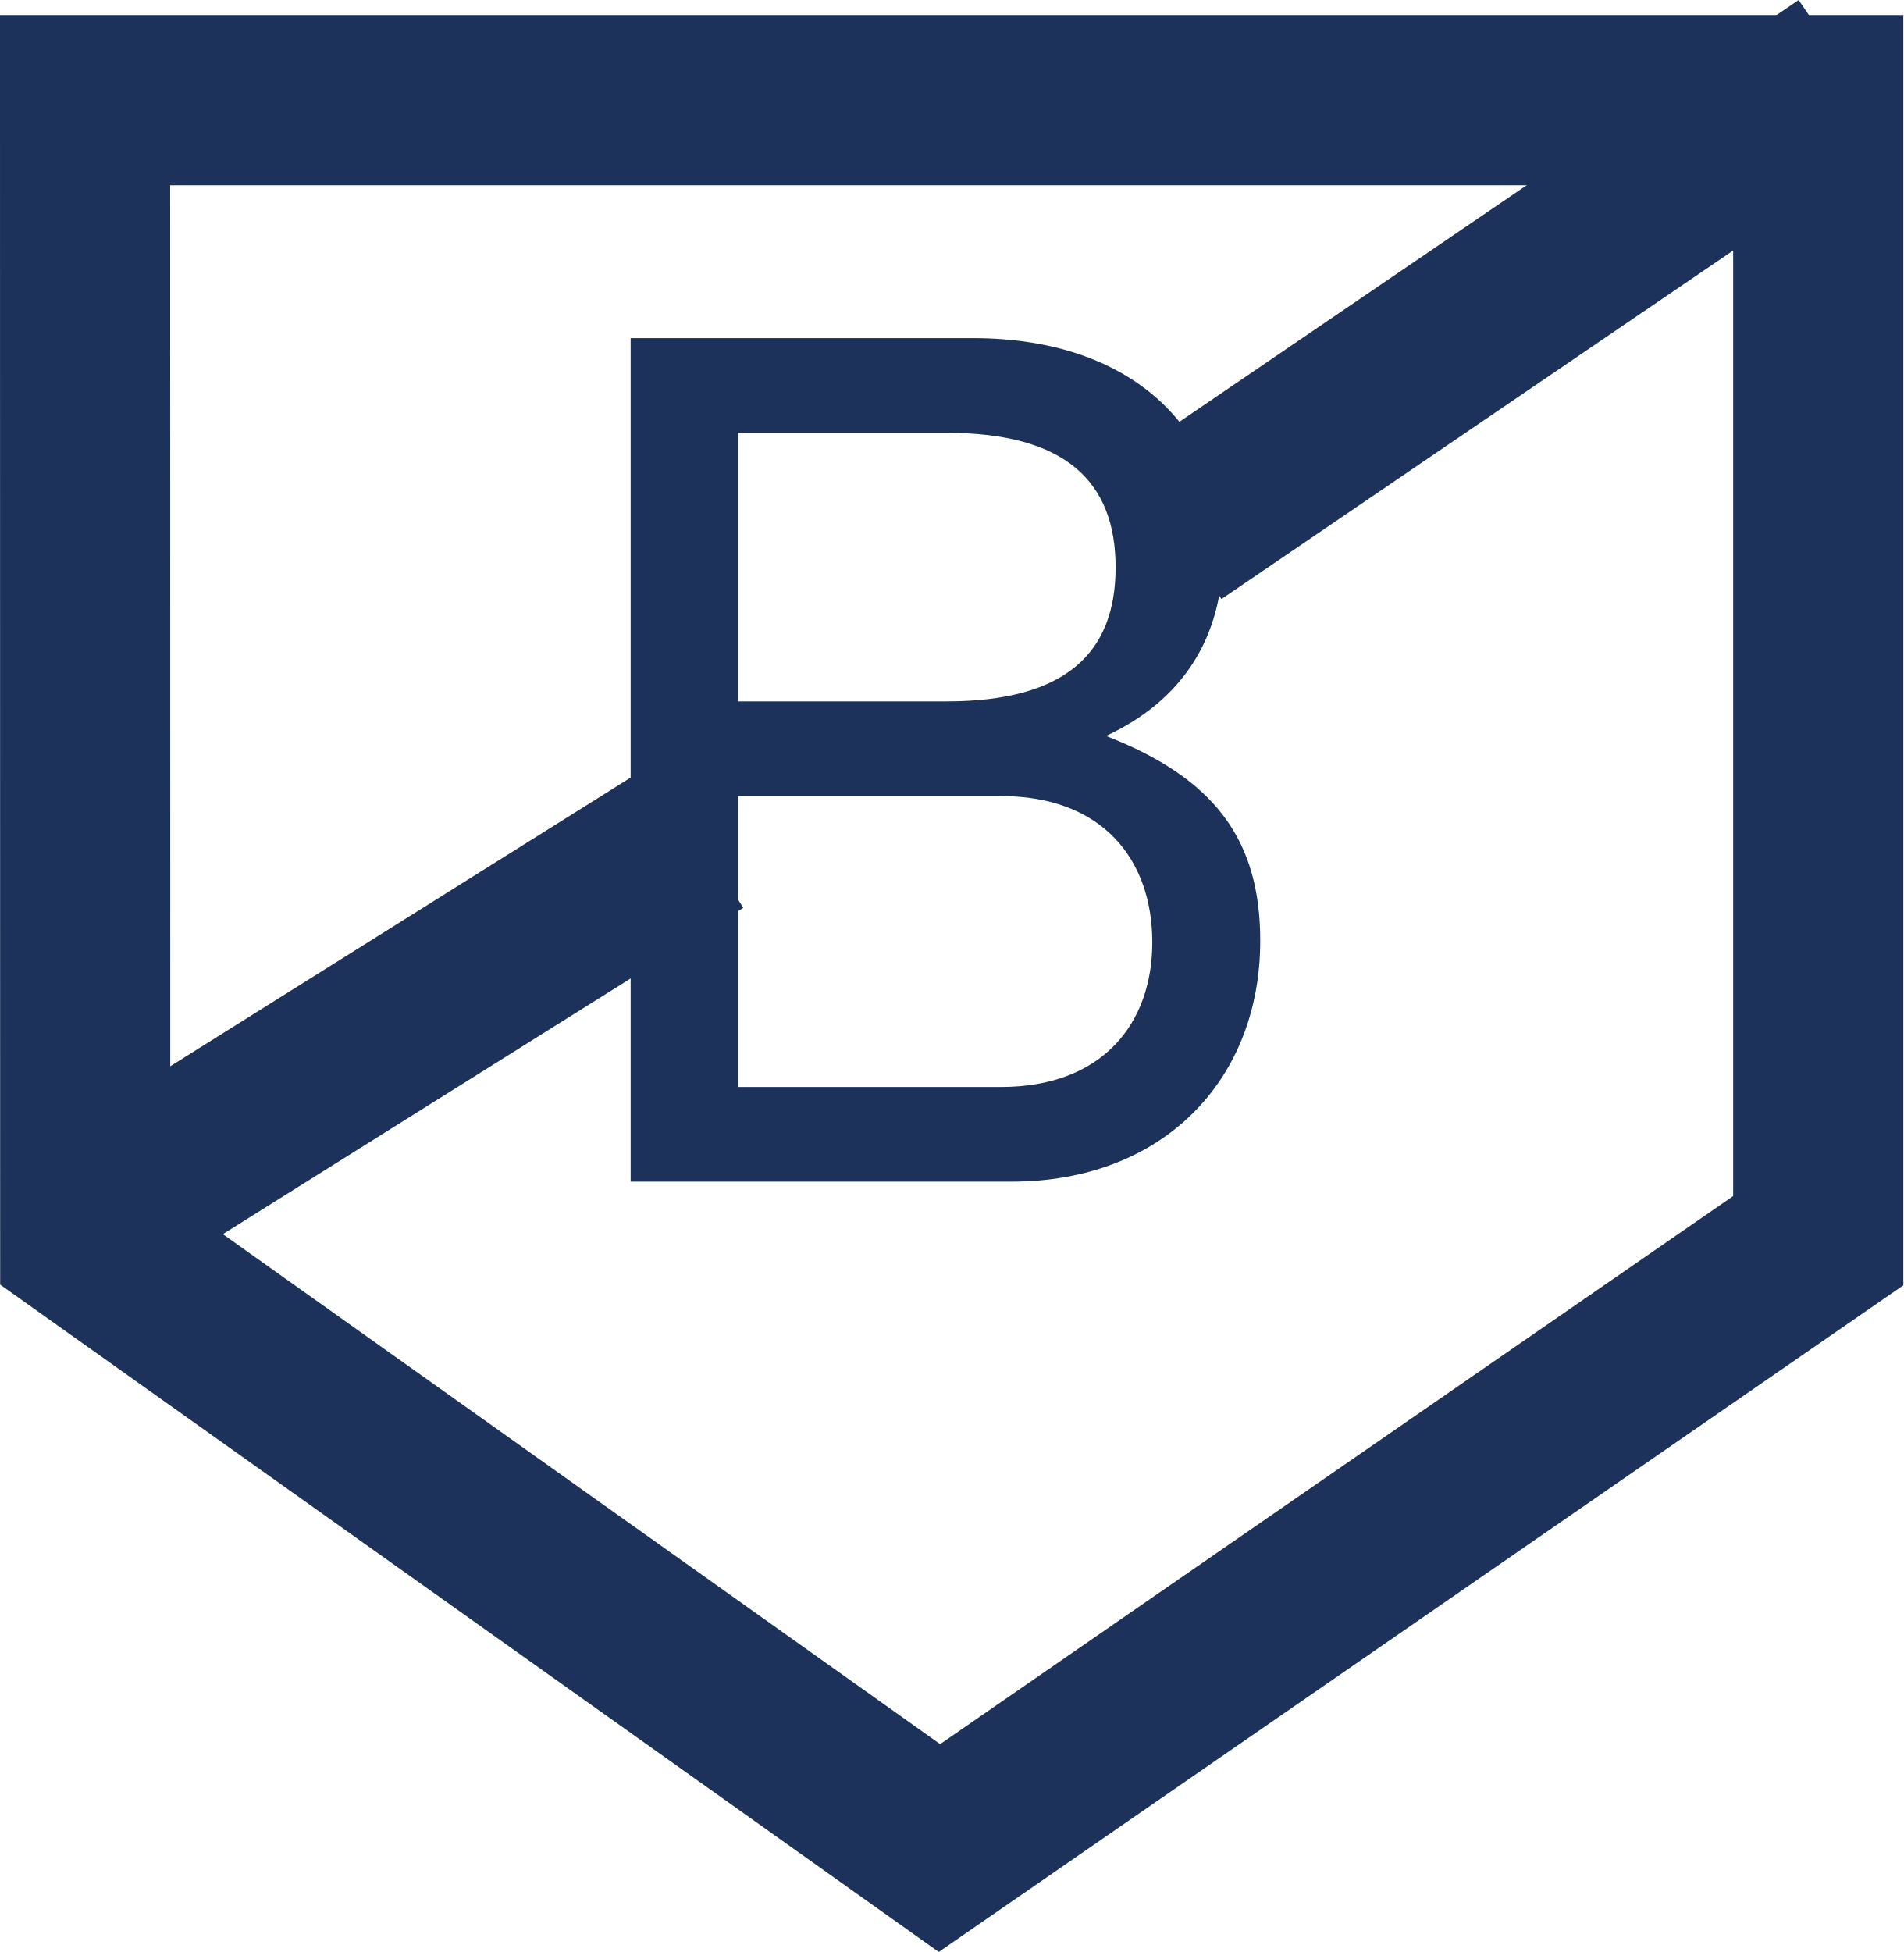
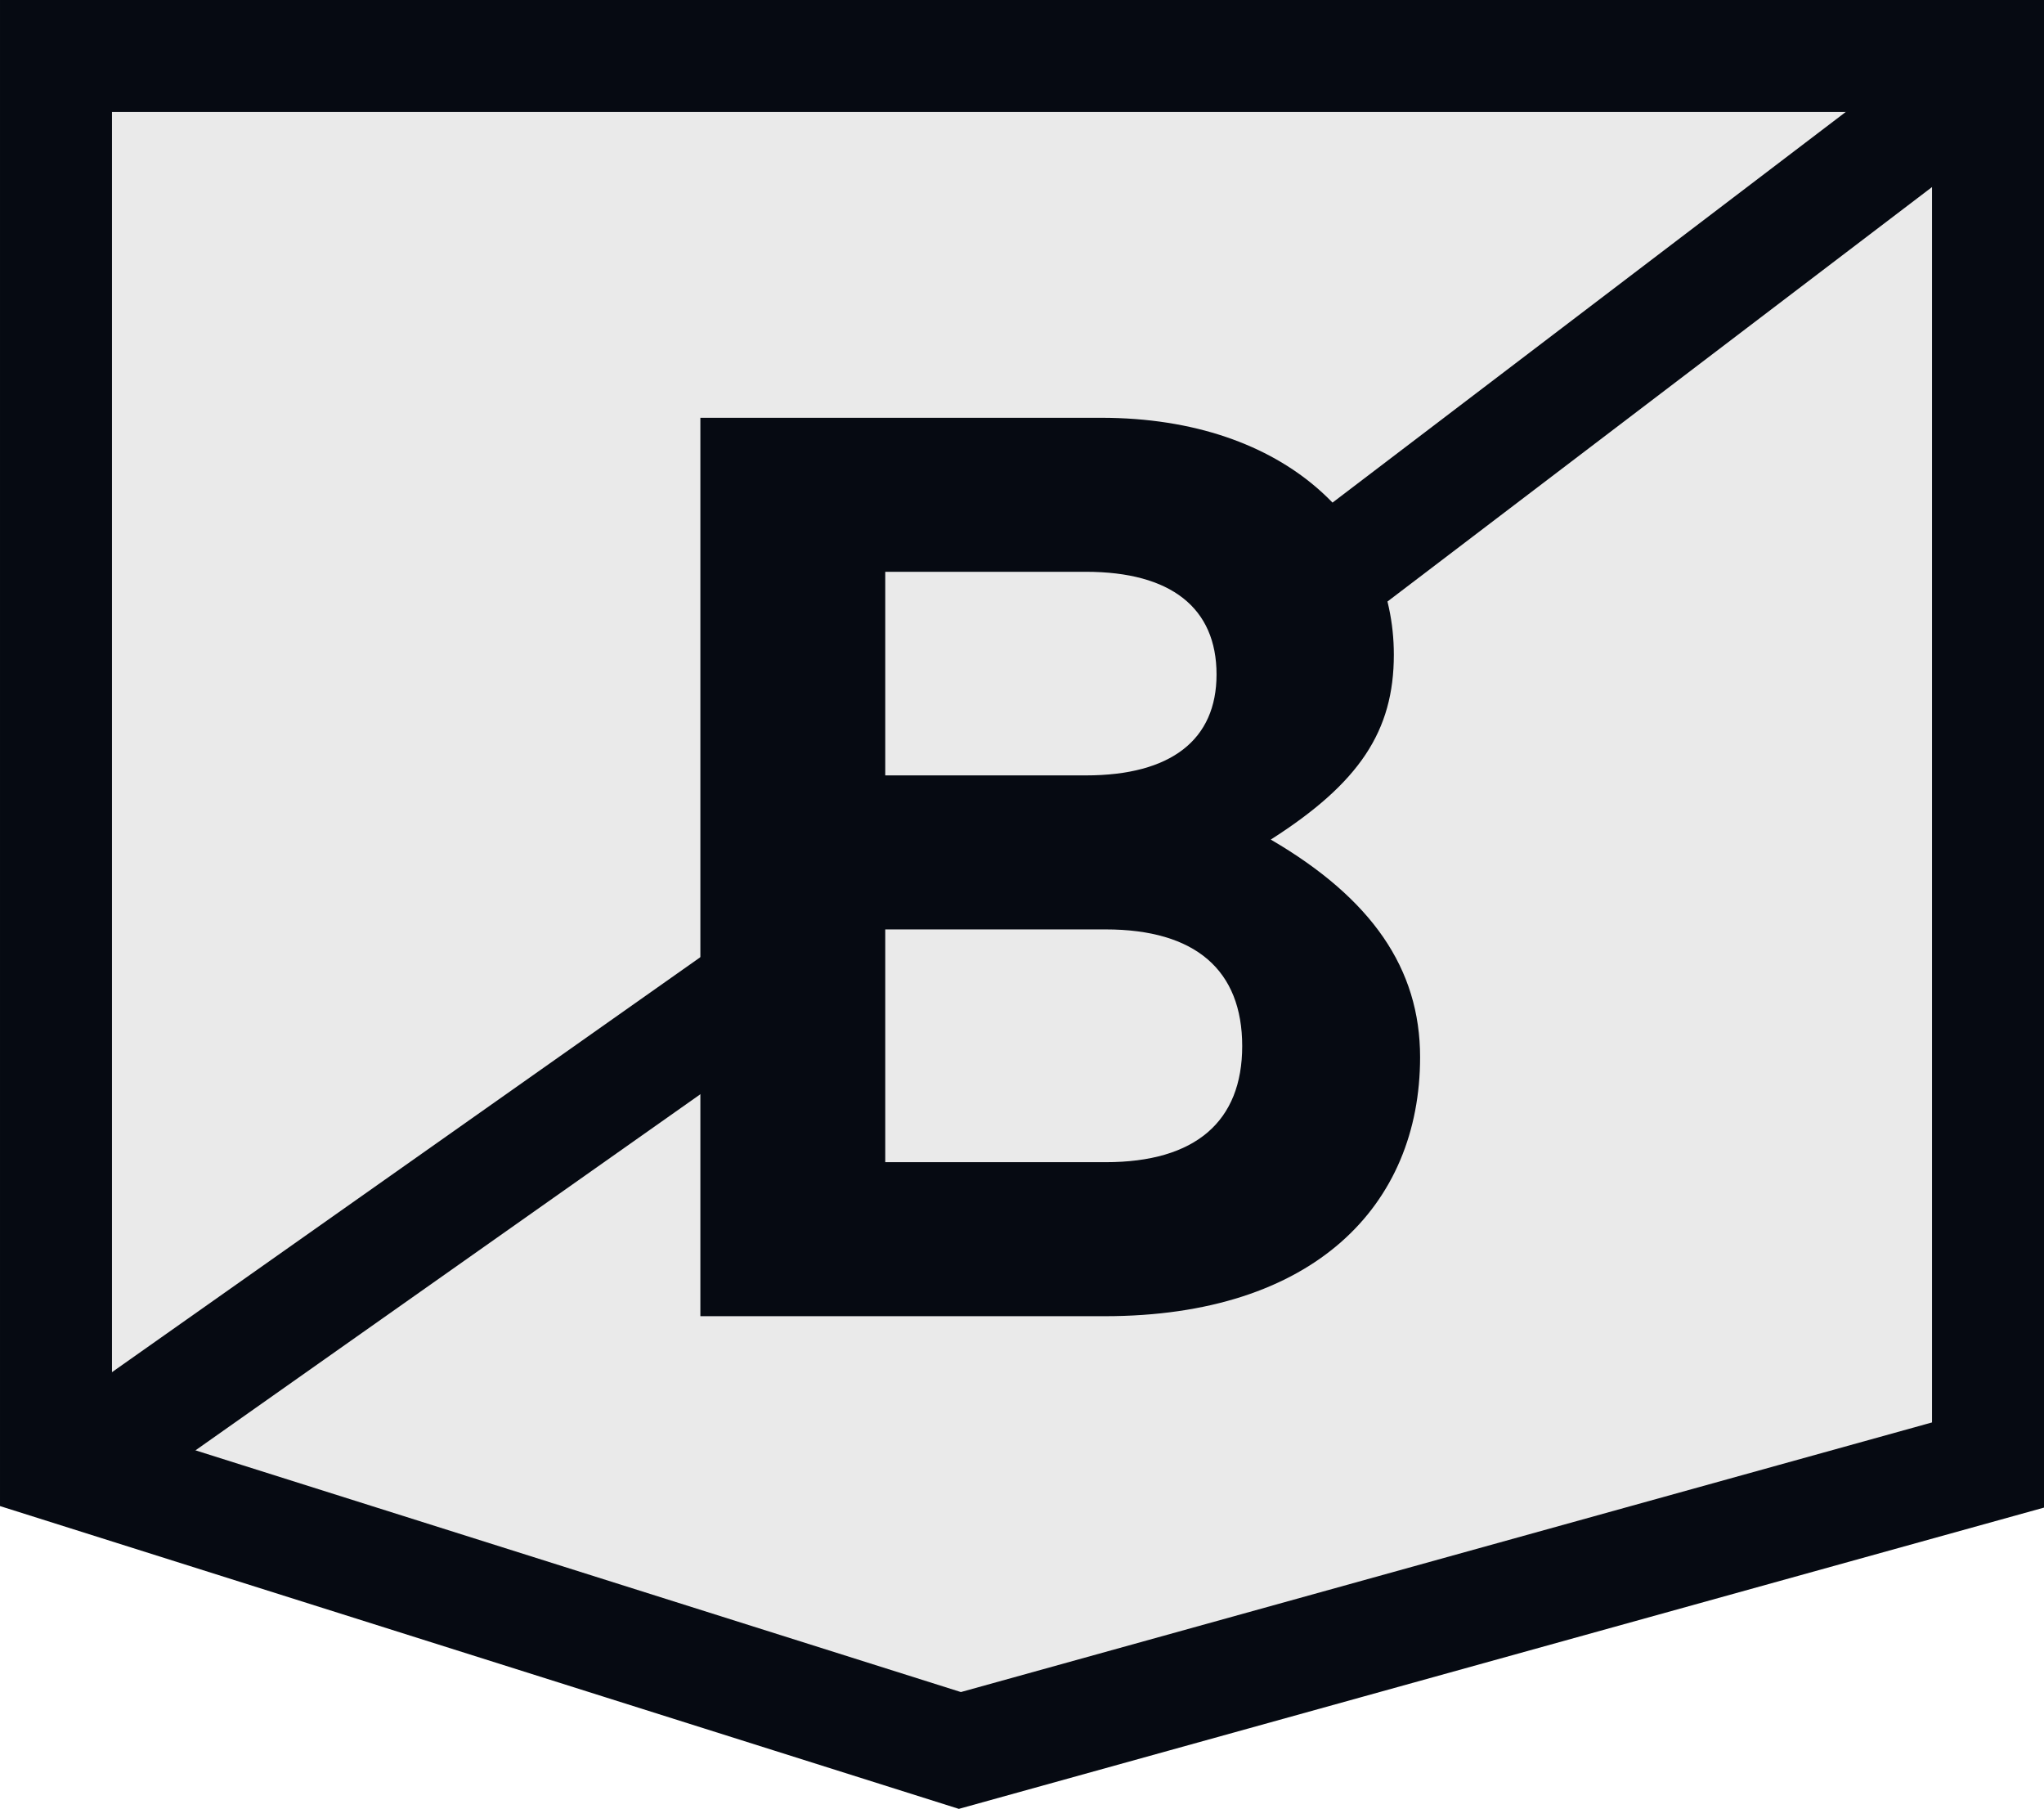
- <svg xmlns="http://www.w3.org/2000/svg" width="55.927" height="57.346" viewBox="0 0 55.927 57.346">
-   <g id="Logo" transform="translate(-285.5 -180.707)">
-     <path id="Path_1" data-name="Path 1" d="M1233.459,362.586h50.927v33.507l-25.823,17.843-25.1-17.843Z" transform="translate(-945.459 -178.937)" fill="none" stroke="#1d325a" stroke-width="5" />
-     <text id="B" transform="translate(301.343 215.422)" fill="#1d325a" font-size="34" font-family="HelveticaNeue, Helvetica Neue">
+ <svg xmlns="http://www.w3.org/2000/svg" width="54.759" height="48.448" viewBox="0 0 54.759 48.448">
+   <g id="Logo" transform="translate(-286.5 -182.17)">
+     <path id="Path_1" data-name="Path 1" d="M1233.459,362.586h51.759v37.739l-27.544,7.645h0l-24.215-7.645Z" transform="translate(-945.459 -178.917)" fill="#eaeaea" stroke="#060A12" stroke-width="3" />
+     <text id="B" transform="translate(302.56 217.422)" fill="#060A12" font-size="33" font-family="HelveticaNeue-Bold, Helvetica Neue" font-weight="700">
      <tspan x="0" y="0">B</tspan>
    </text>
-     <path id="Path_11" data-name="Path 11" d="M320.371,196.24l19.774-13.466Z" transform="translate(-0.387)" fill="none" stroke="#1d325a" stroke-width="5" />
-     <path id="Path_12" data-name="Path 12" d="M288,215.925l18.012-11.291Z" transform="translate(0 0.626)" fill="none" stroke="#1d325a" stroke-width="5" />
+     <path id="Path_11" data-name="Path 11" d="M320.371,196.026l17.416-13.252Z" transform="translate(0.086 2.815)" fill="none" stroke="#060A12" stroke-linejoin="round" stroke-width="3" />
+     <path id="Path_12" data-name="Path 12" d="M288,217.449l18.173-12.814Z" transform="translate(1 3.66)" fill="none" stroke="#060A12" stroke-width="3" />
  </g>
</svg>
